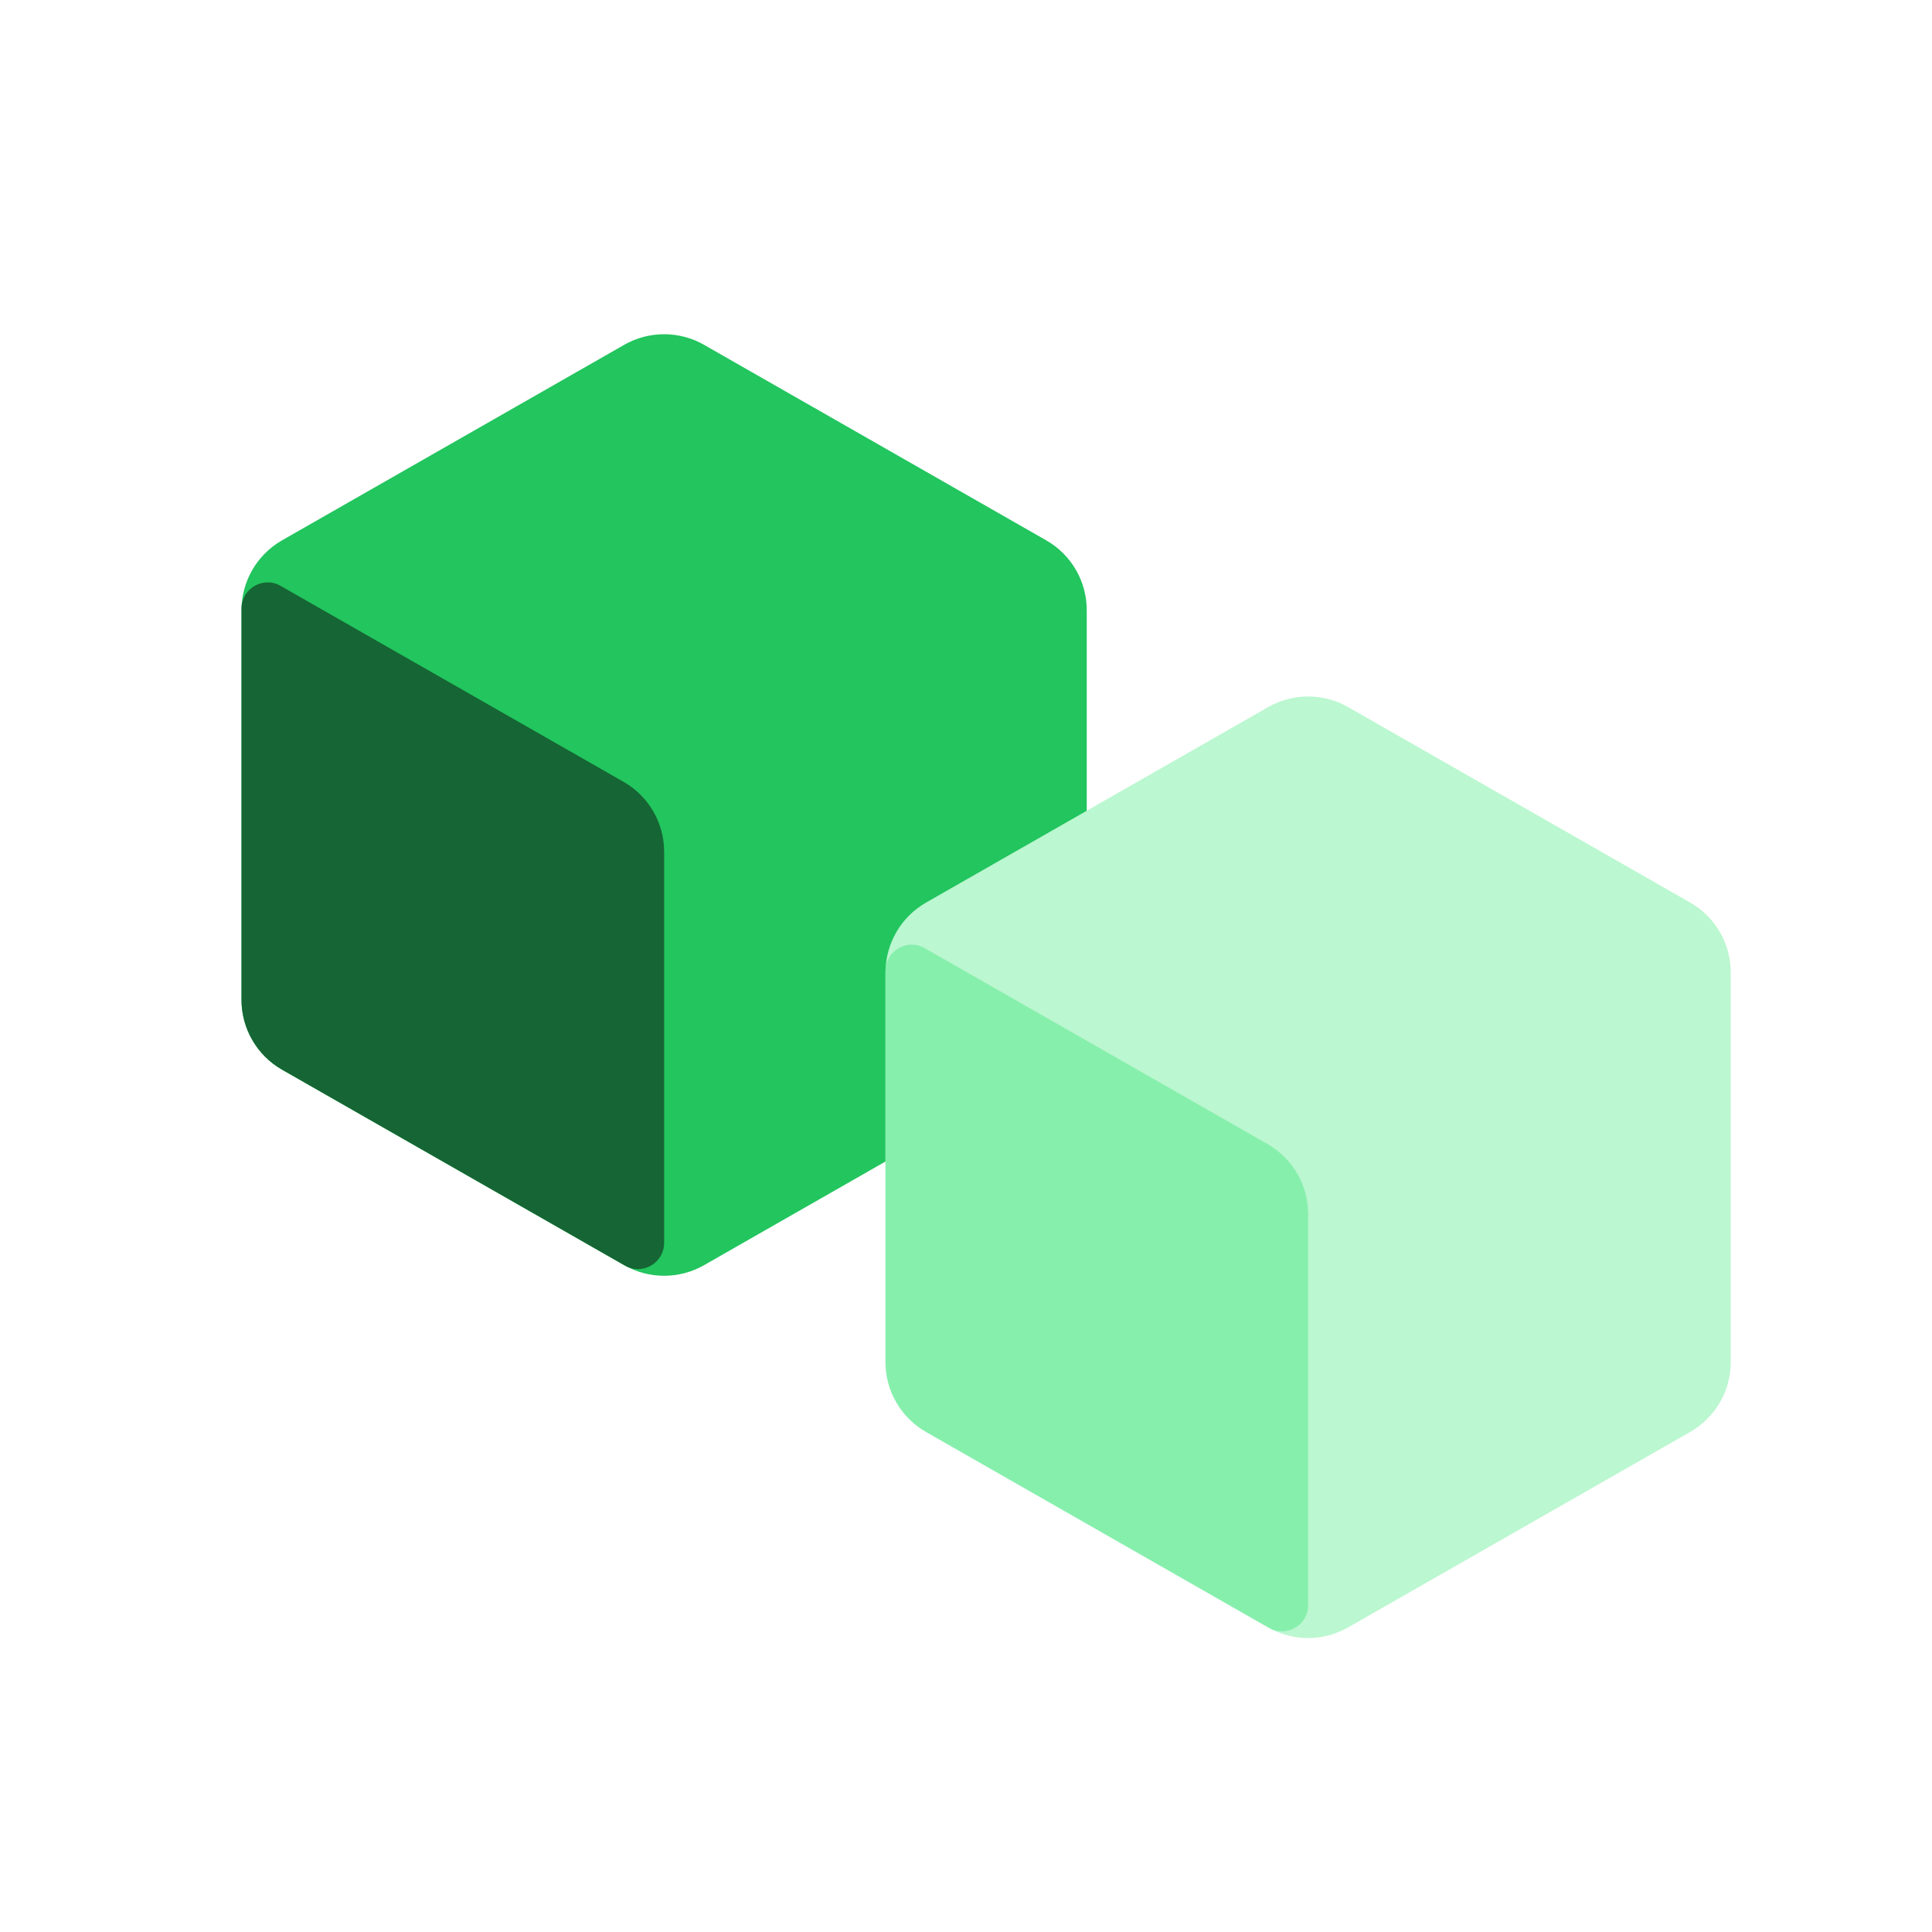
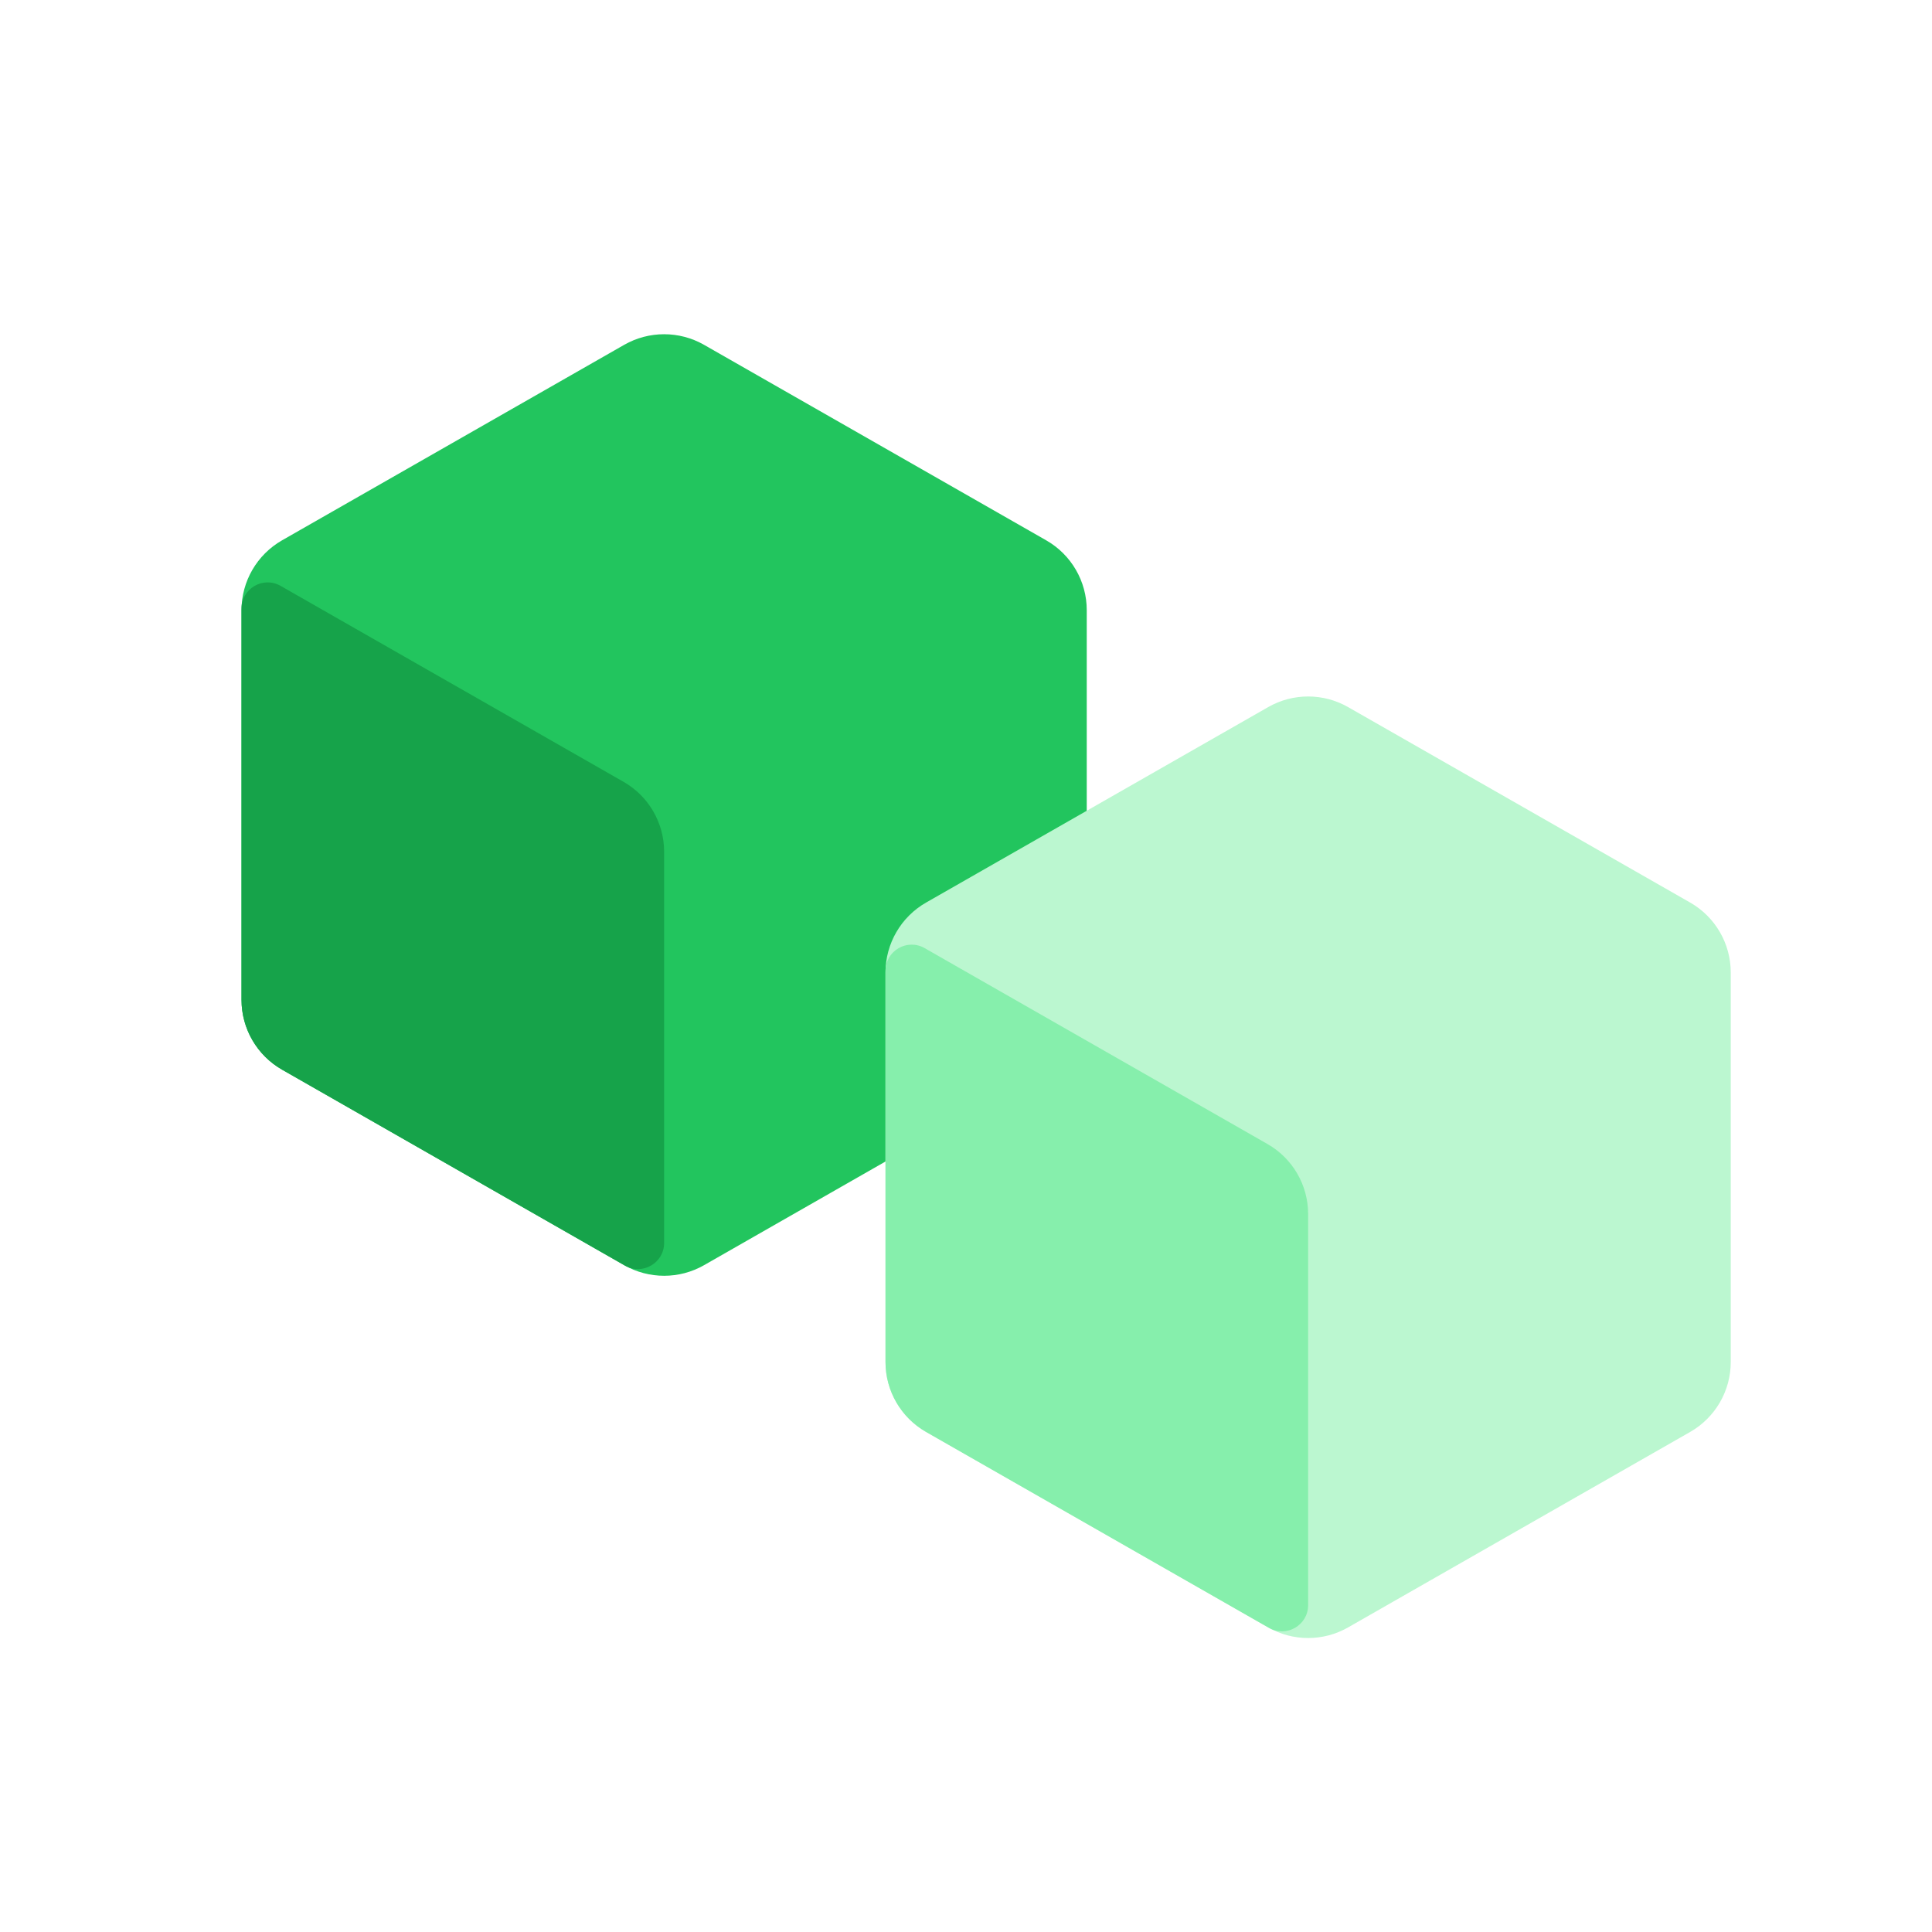
<svg xmlns="http://www.w3.org/2000/svg" width="48" height="48" viewBox="0 0 48 48" fill="none">
-   <path d="M27 24.839V15.161C27 14.443 26.616 13.78 25.992 13.424L17.492 8.567C16.877 8.216 16.123 8.216 15.508 8.567L7.008 13.424C6.385 13.78 6 14.443 6 15.161V24.839C6 25.557 6.385 26.22 7.008 26.576L15.508 31.433C16.123 31.784 16.878 31.784 17.492 31.433L25.992 26.576C26.616 26.22 27 25.557 27 24.839Z" fill="#22C55E" />
-   <path d="M6 24.839C6 25.557 6.385 26.22 7.008 26.576L15.527 31.444C15.961 31.692 16.5 31.379 16.5 30.88V21.161C16.5 20.443 16.115 19.78 15.492 19.424L6.972 14.556C6.539 14.308 6 14.621 6 15.12V24.839Z" fill="#166534" />
+   <path d="M27 24.839V15.161C27 14.443 26.616 13.78 25.992 13.424L17.492 8.567C16.877 8.216 16.123 8.216 15.508 8.567L7.008 13.424C6.385 13.78 6 14.443 6 15.161V24.839C6 25.557 6.385 26.22 7.008 26.576L15.508 31.433C16.123 31.784 16.878 31.784 17.492 31.433L25.992 26.576C26.616 26.22 27 25.557 27 24.839Z" fill="#22c55e" />
+   <path d="M6 24.839C6 25.557 6.385 26.22 7.008 26.576L15.527 31.444C15.961 31.692 16.5 31.379 16.5 30.88V21.161C16.5 20.443 16.115 19.78 15.492 19.424L6.972 14.556C6.539 14.308 6 14.621 6 15.12V24.839Z" fill="#16a34a" />
  <path d="M43 33.839V24.161C43 23.443 42.615 22.78 41.992 22.424L33.492 17.567C32.877 17.216 32.123 17.216 31.508 17.567L23.008 22.424C22.385 22.78 22 23.443 22 24.161V33.839C22 34.557 22.385 35.22 23.008 35.576L31.508 40.433C32.123 40.784 32.877 40.784 33.492 40.433L41.992 35.576C42.615 35.22 43 34.557 43 33.839Z" fill="#BBF7D0" />
  <path d="M22 33.839C22 34.557 22.385 35.22 23.008 35.576L31.527 40.444C31.961 40.692 32.5 40.379 32.5 39.88V30.161C32.5 29.443 32.115 28.78 31.492 28.424L22.973 23.556C22.539 23.308 22 23.621 22 24.12V33.839Z" fill="#86EFAC" />
</svg>
